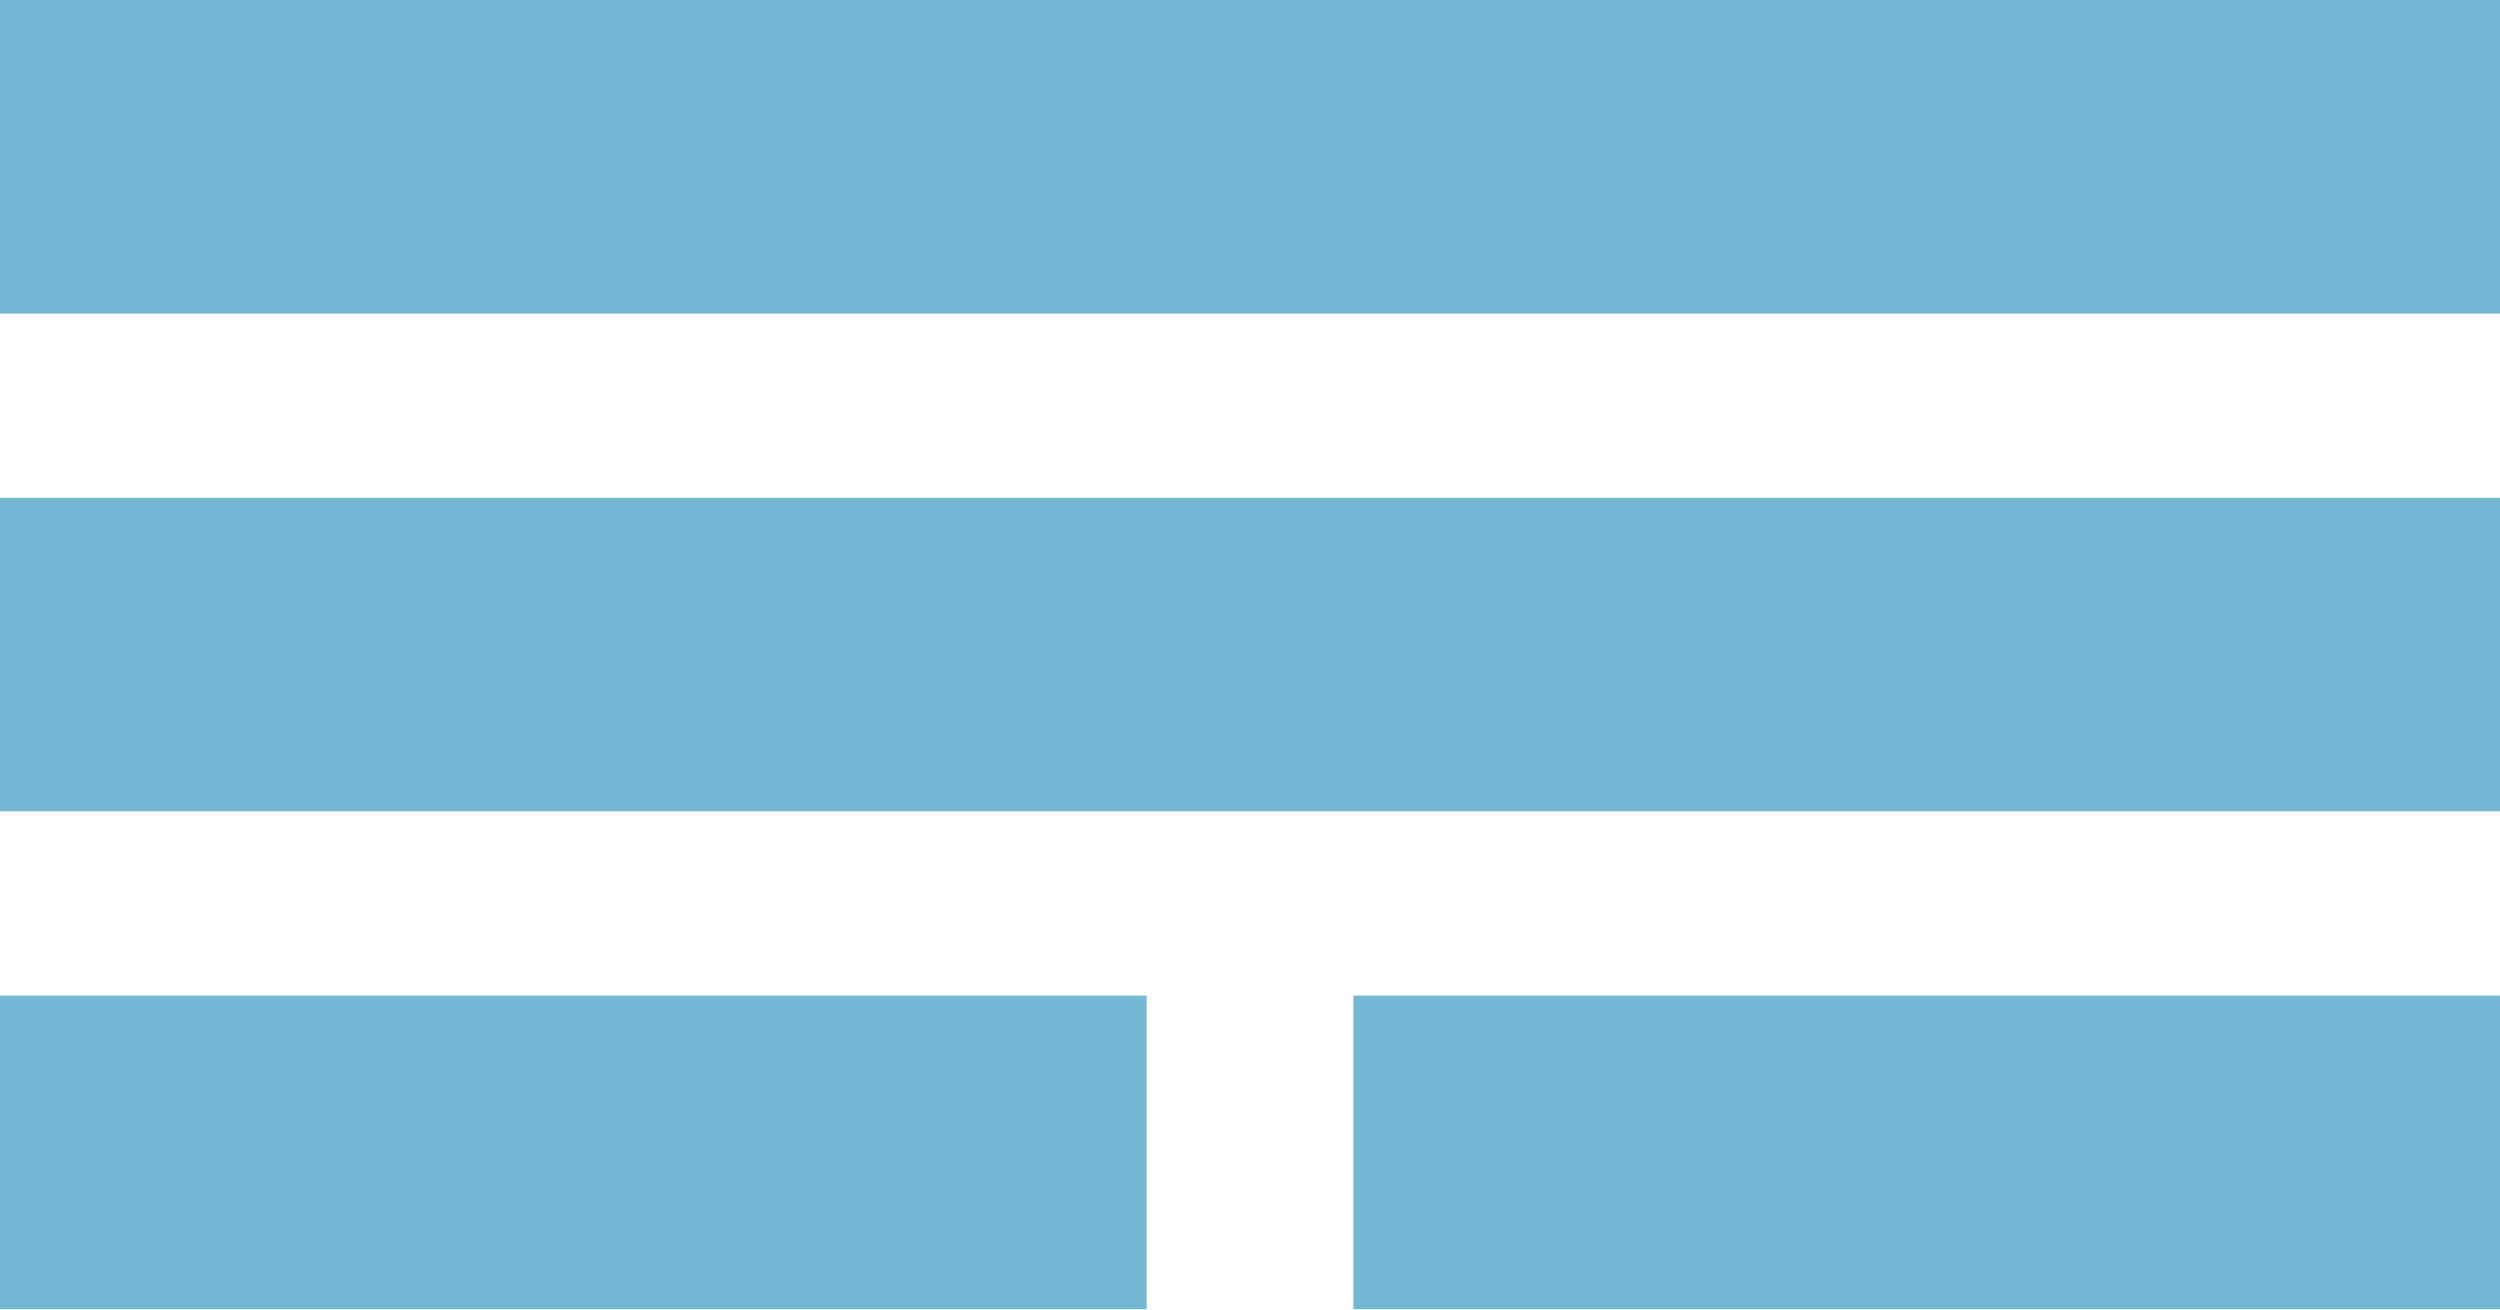
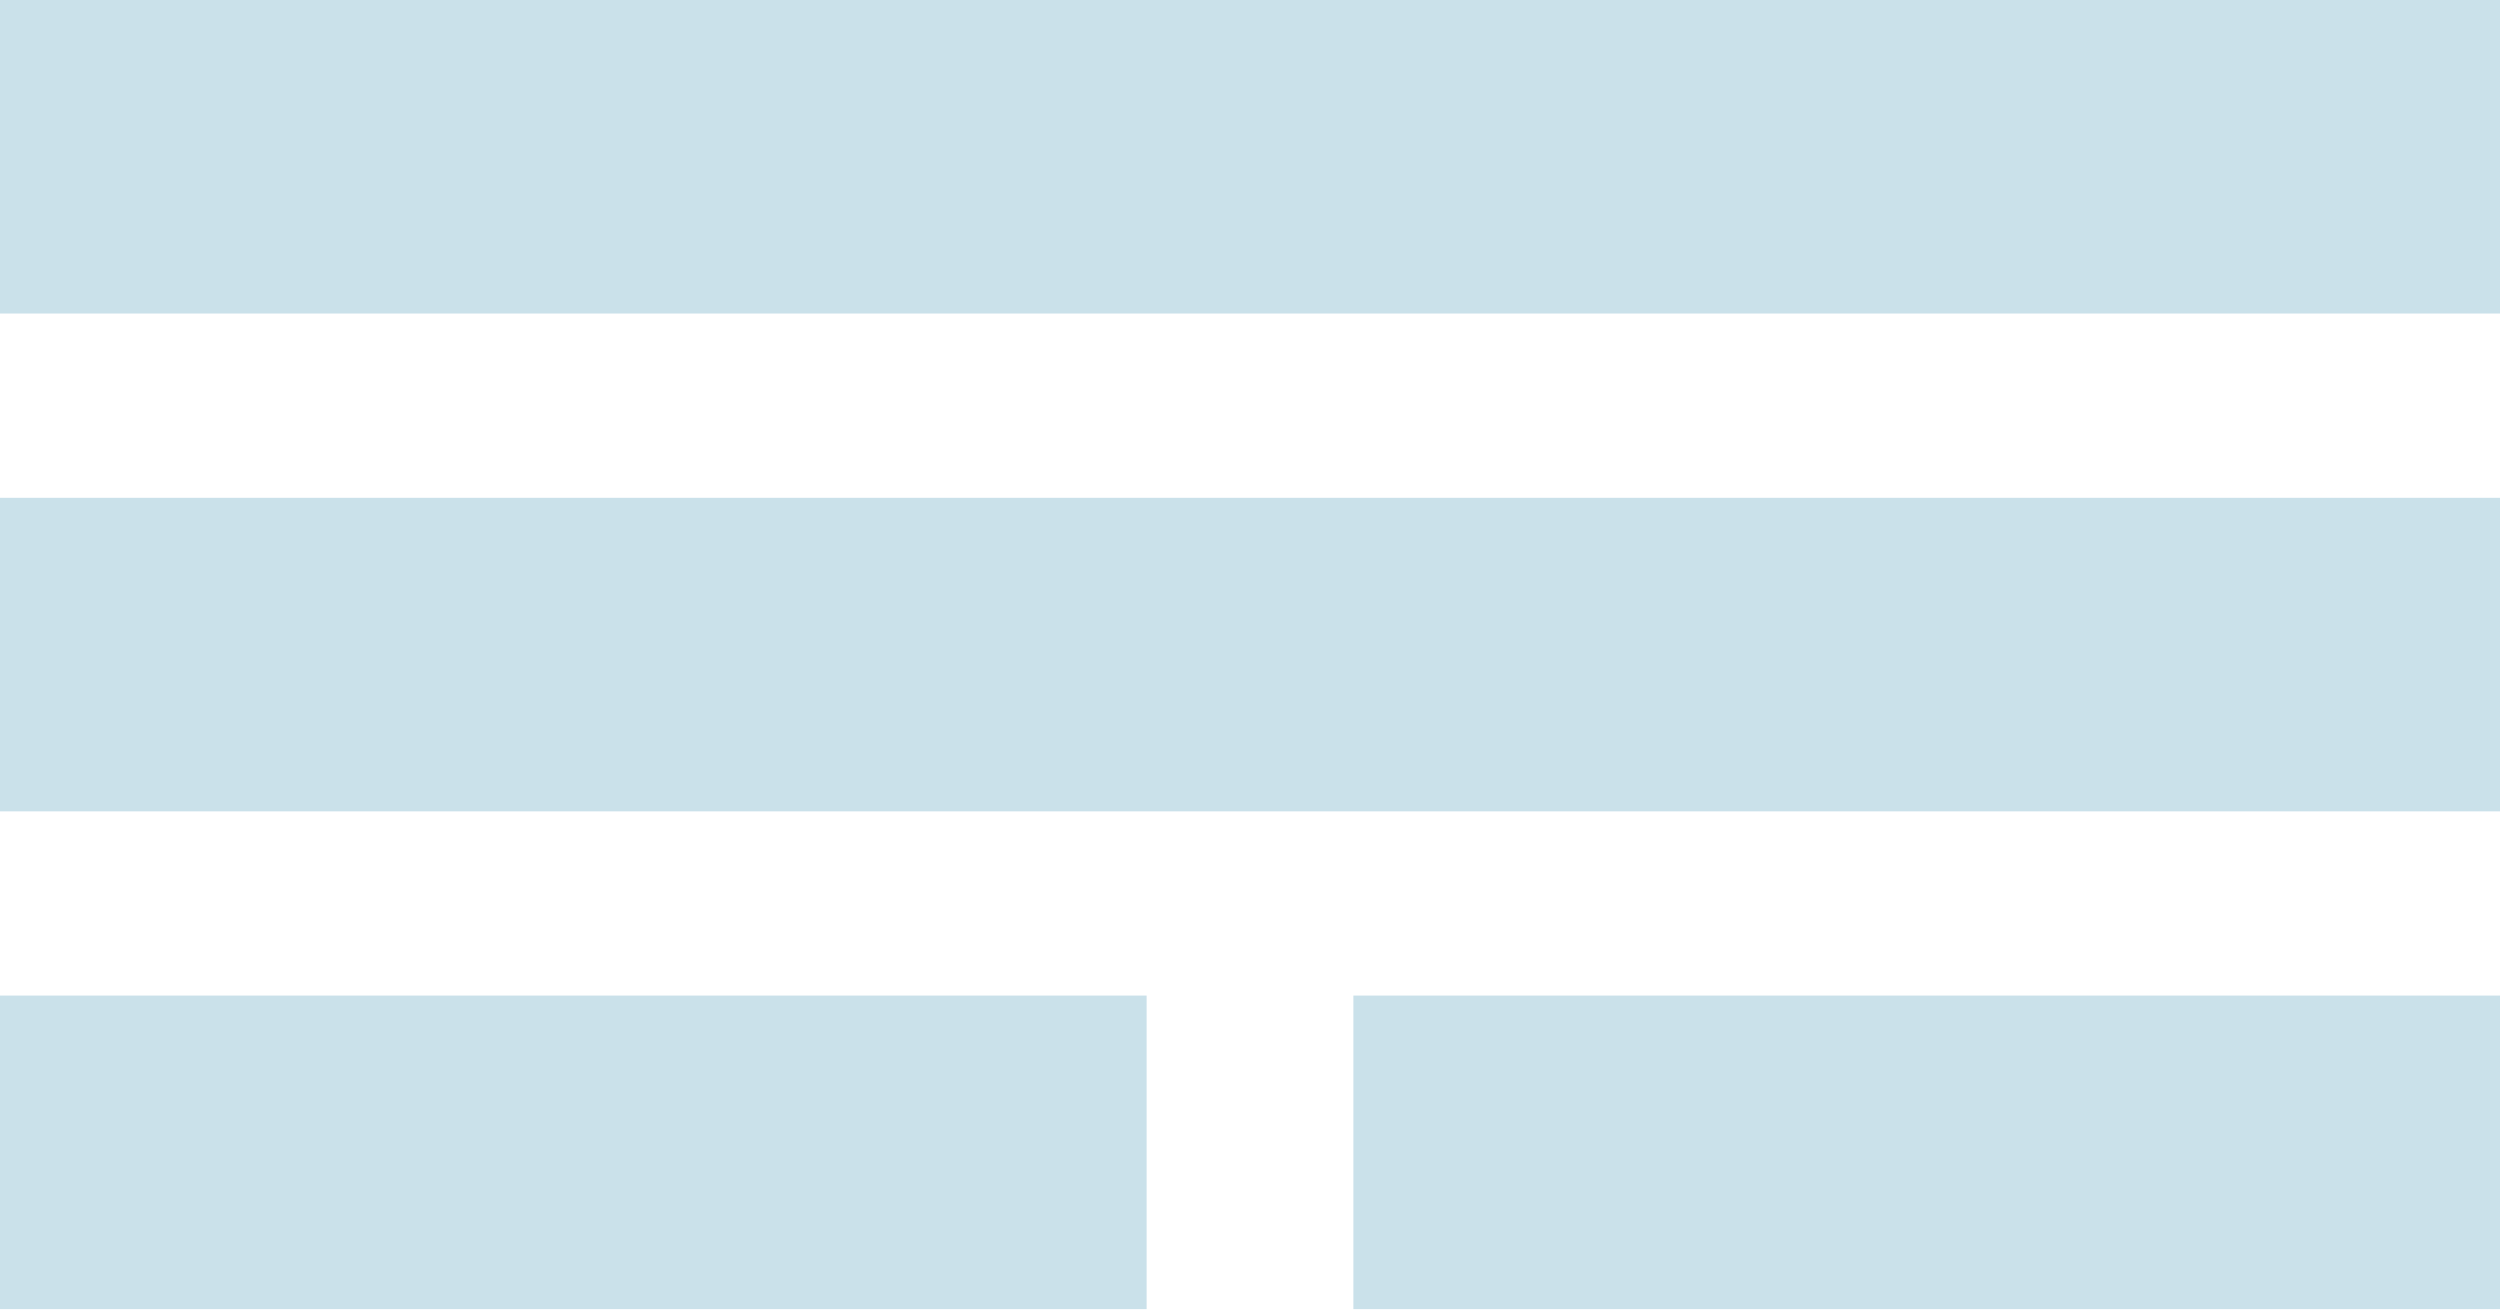
<svg xmlns="http://www.w3.org/2000/svg" width="63.883mm" height="33.453mm" viewBox="0 0 63.883 33.453" version="1.1" id="svg1">
  <defs id="defs1" />
  <g id="layer1" transform="translate(-25.55512,-155.0706)">
-     <g id="g18" transform="translate(105.5023,44.12629)" style="fill:#74b7d2;fill-opacity:1">
-       <rect style="fill:#74b7d2;fill-opacity:1;stroke:none;stroke-width:0.265" id="rect12-2-4" width="63.883" height="8.012" x="-79.947" y="110.944" />
-       <rect style="fill:#74b7d2;fill-opacity:1;stroke:none;stroke-width:0.265" id="rect12-2-9-4-2" width="63.883" height="8.012" x="-79.947" y="123.665" />
-       <g id="g12-29-4" transform="translate(16.33184,-25.64854)" style="fill:#74b7d2;fill-opacity:1">
-         <rect style="fill:#74b7d2;fill-opacity:1;stroke:none;stroke-width:0.232" id="rect1-77-6-1-8" width="29.3" height="8.012" x="-96.279" y="162.033" />
-         <rect style="fill:#74b7d2;fill-opacity:1;stroke:none;stroke-width:0.232" id="rect1-8-7-8-50-4" width="29.3" height="8.012" x="-61.696" y="162.033" />
+     <g id="g18" transform="translate(105.5023,44.12629)" style="fill:#cae1ea;fill-opacity:1">
+       <rect style="fill:#cae1ea;fill-opacity:1;stroke:none;stroke-width:0.265" id="rect12-2-4" width="63.883" height="8.012" x="-79.947" y="110.944" />
+       <rect style="fill:#cae1ea;fill-opacity:1;stroke:none;stroke-width:0.265" id="rect12-2-9-4-2" width="63.883" height="8.012" x="-79.947" y="123.665" />
+       <g id="g12-29-4" transform="translate(16.33184,-25.64854)" style="fill:#cae1ea;fill-opacity:1">
+         <rect style="fill:#cae1ea;fill-opacity:1;stroke:none;stroke-width:0.232" id="rect1-77-6-1-8" width="29.3" height="8.012" x="-96.279" y="162.033" />
+         <rect style="fill:#cae1ea;fill-opacity:1;stroke:none;stroke-width:0.232" id="rect1-8-7-8-50-4" width="29.3" height="8.012" x="-61.696" y="162.033" />
      </g>
    </g>
  </g>
</svg>
